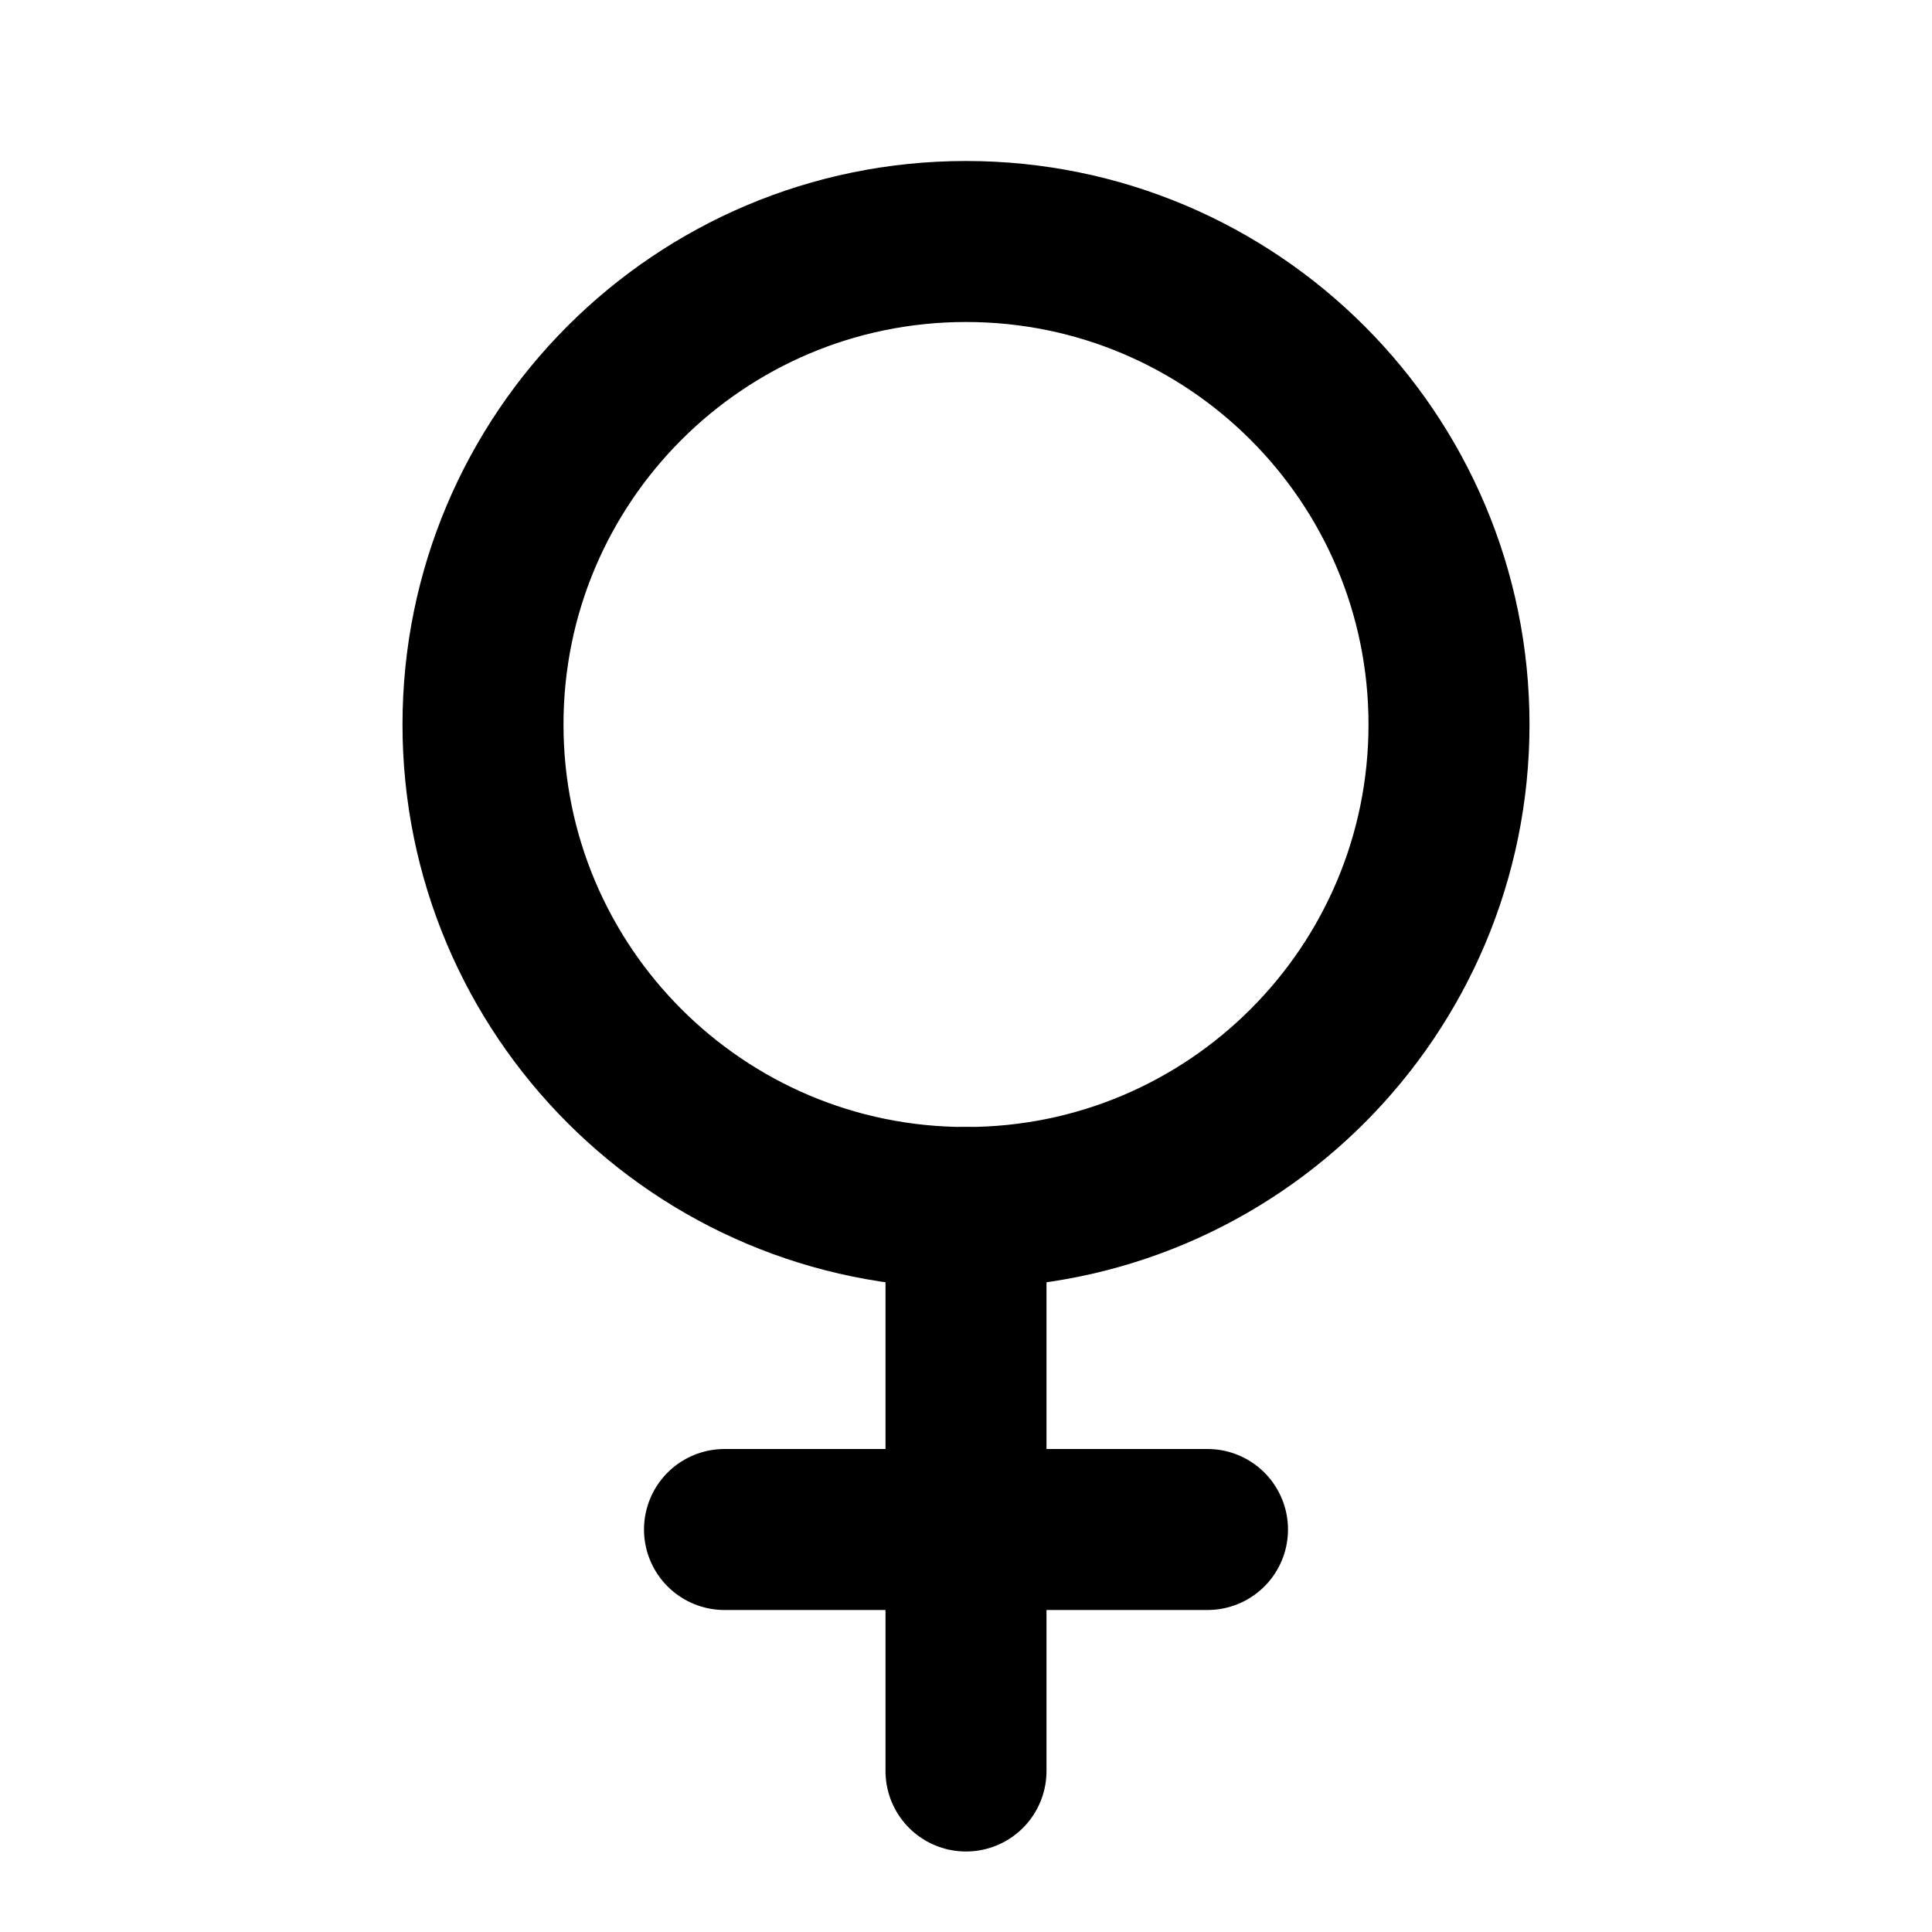
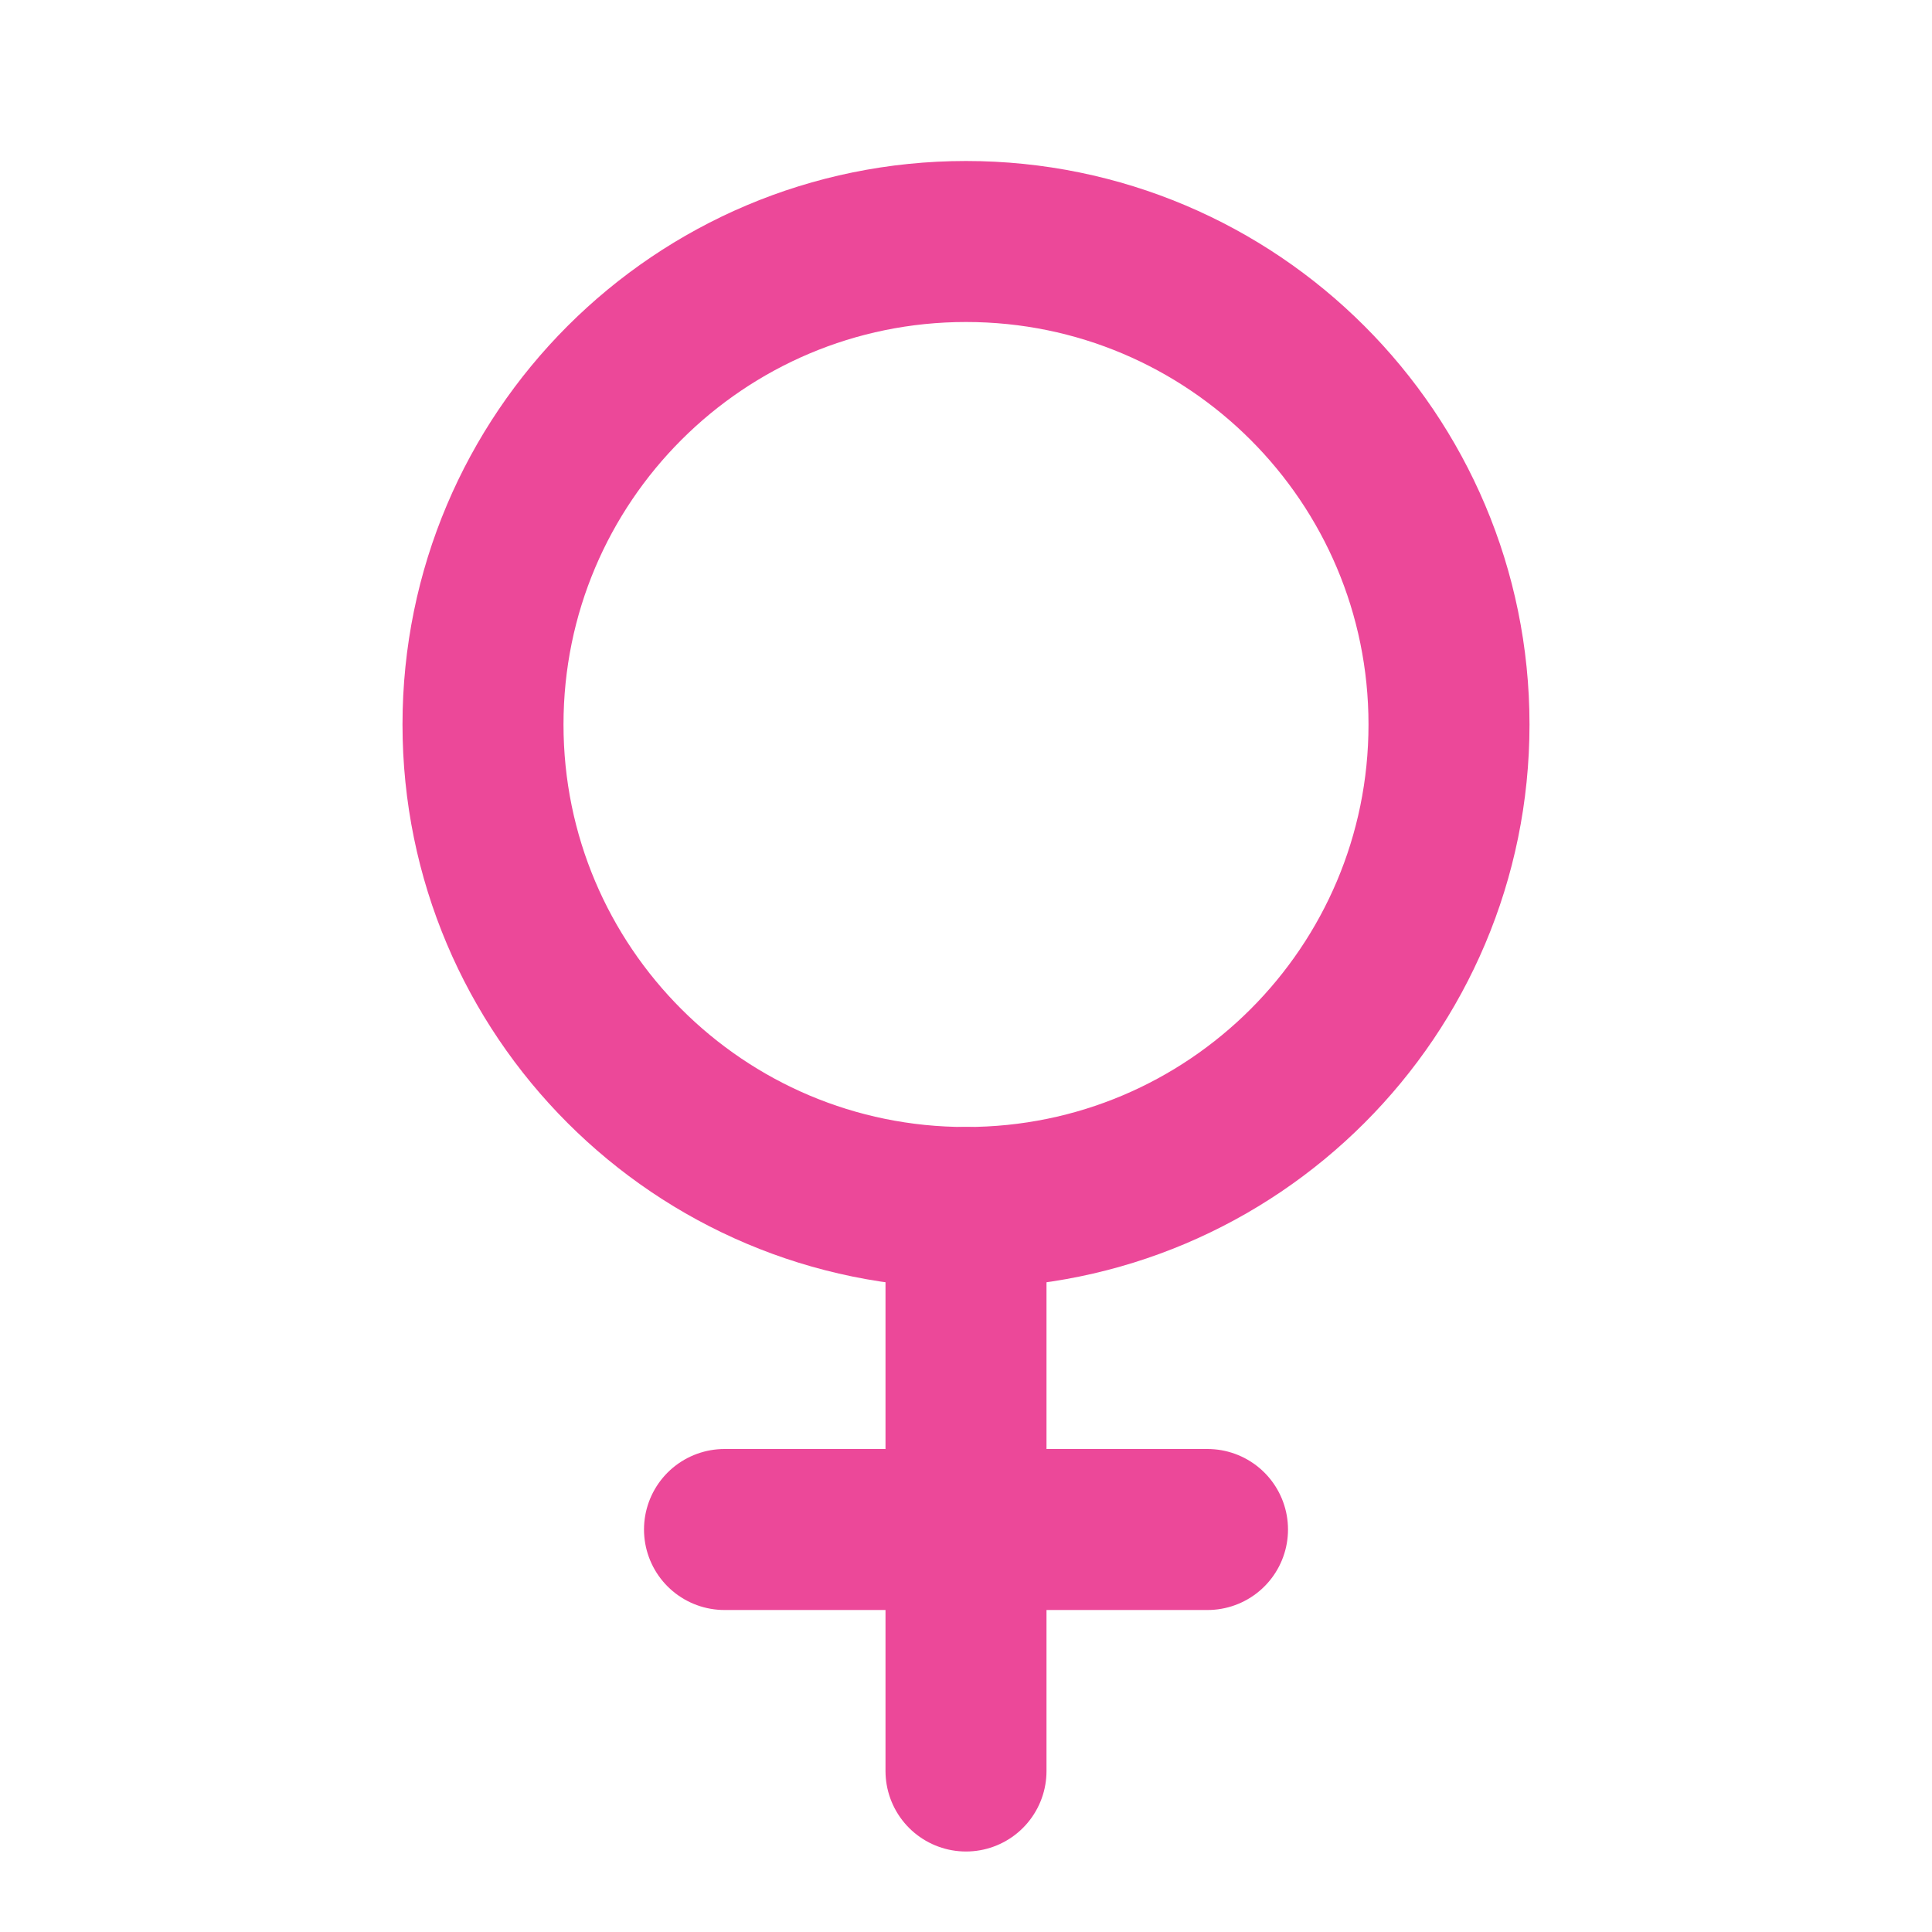
- <svg xmlns="http://www.w3.org/2000/svg" width="24" height="24" viewBox="0 0 24 24" fill="none" stroke="currentColor" stroke-width="2" stroke-linecap="round" stroke-linejoin="round" class="lucide lucide-venus-icon lucide-venus">
+ <svg xmlns="http://www.w3.org/2000/svg" width="24" height="24" viewBox="0 0 24 24" fill="none" stroke="#EC4899" stroke-width="2" stroke-linecap="round" stroke-linejoin="round">
  <path d="M12 15v7" />
  <path d="M9 19h6" />
  <circle cx="12" cy="9" r="6" />
</svg>
